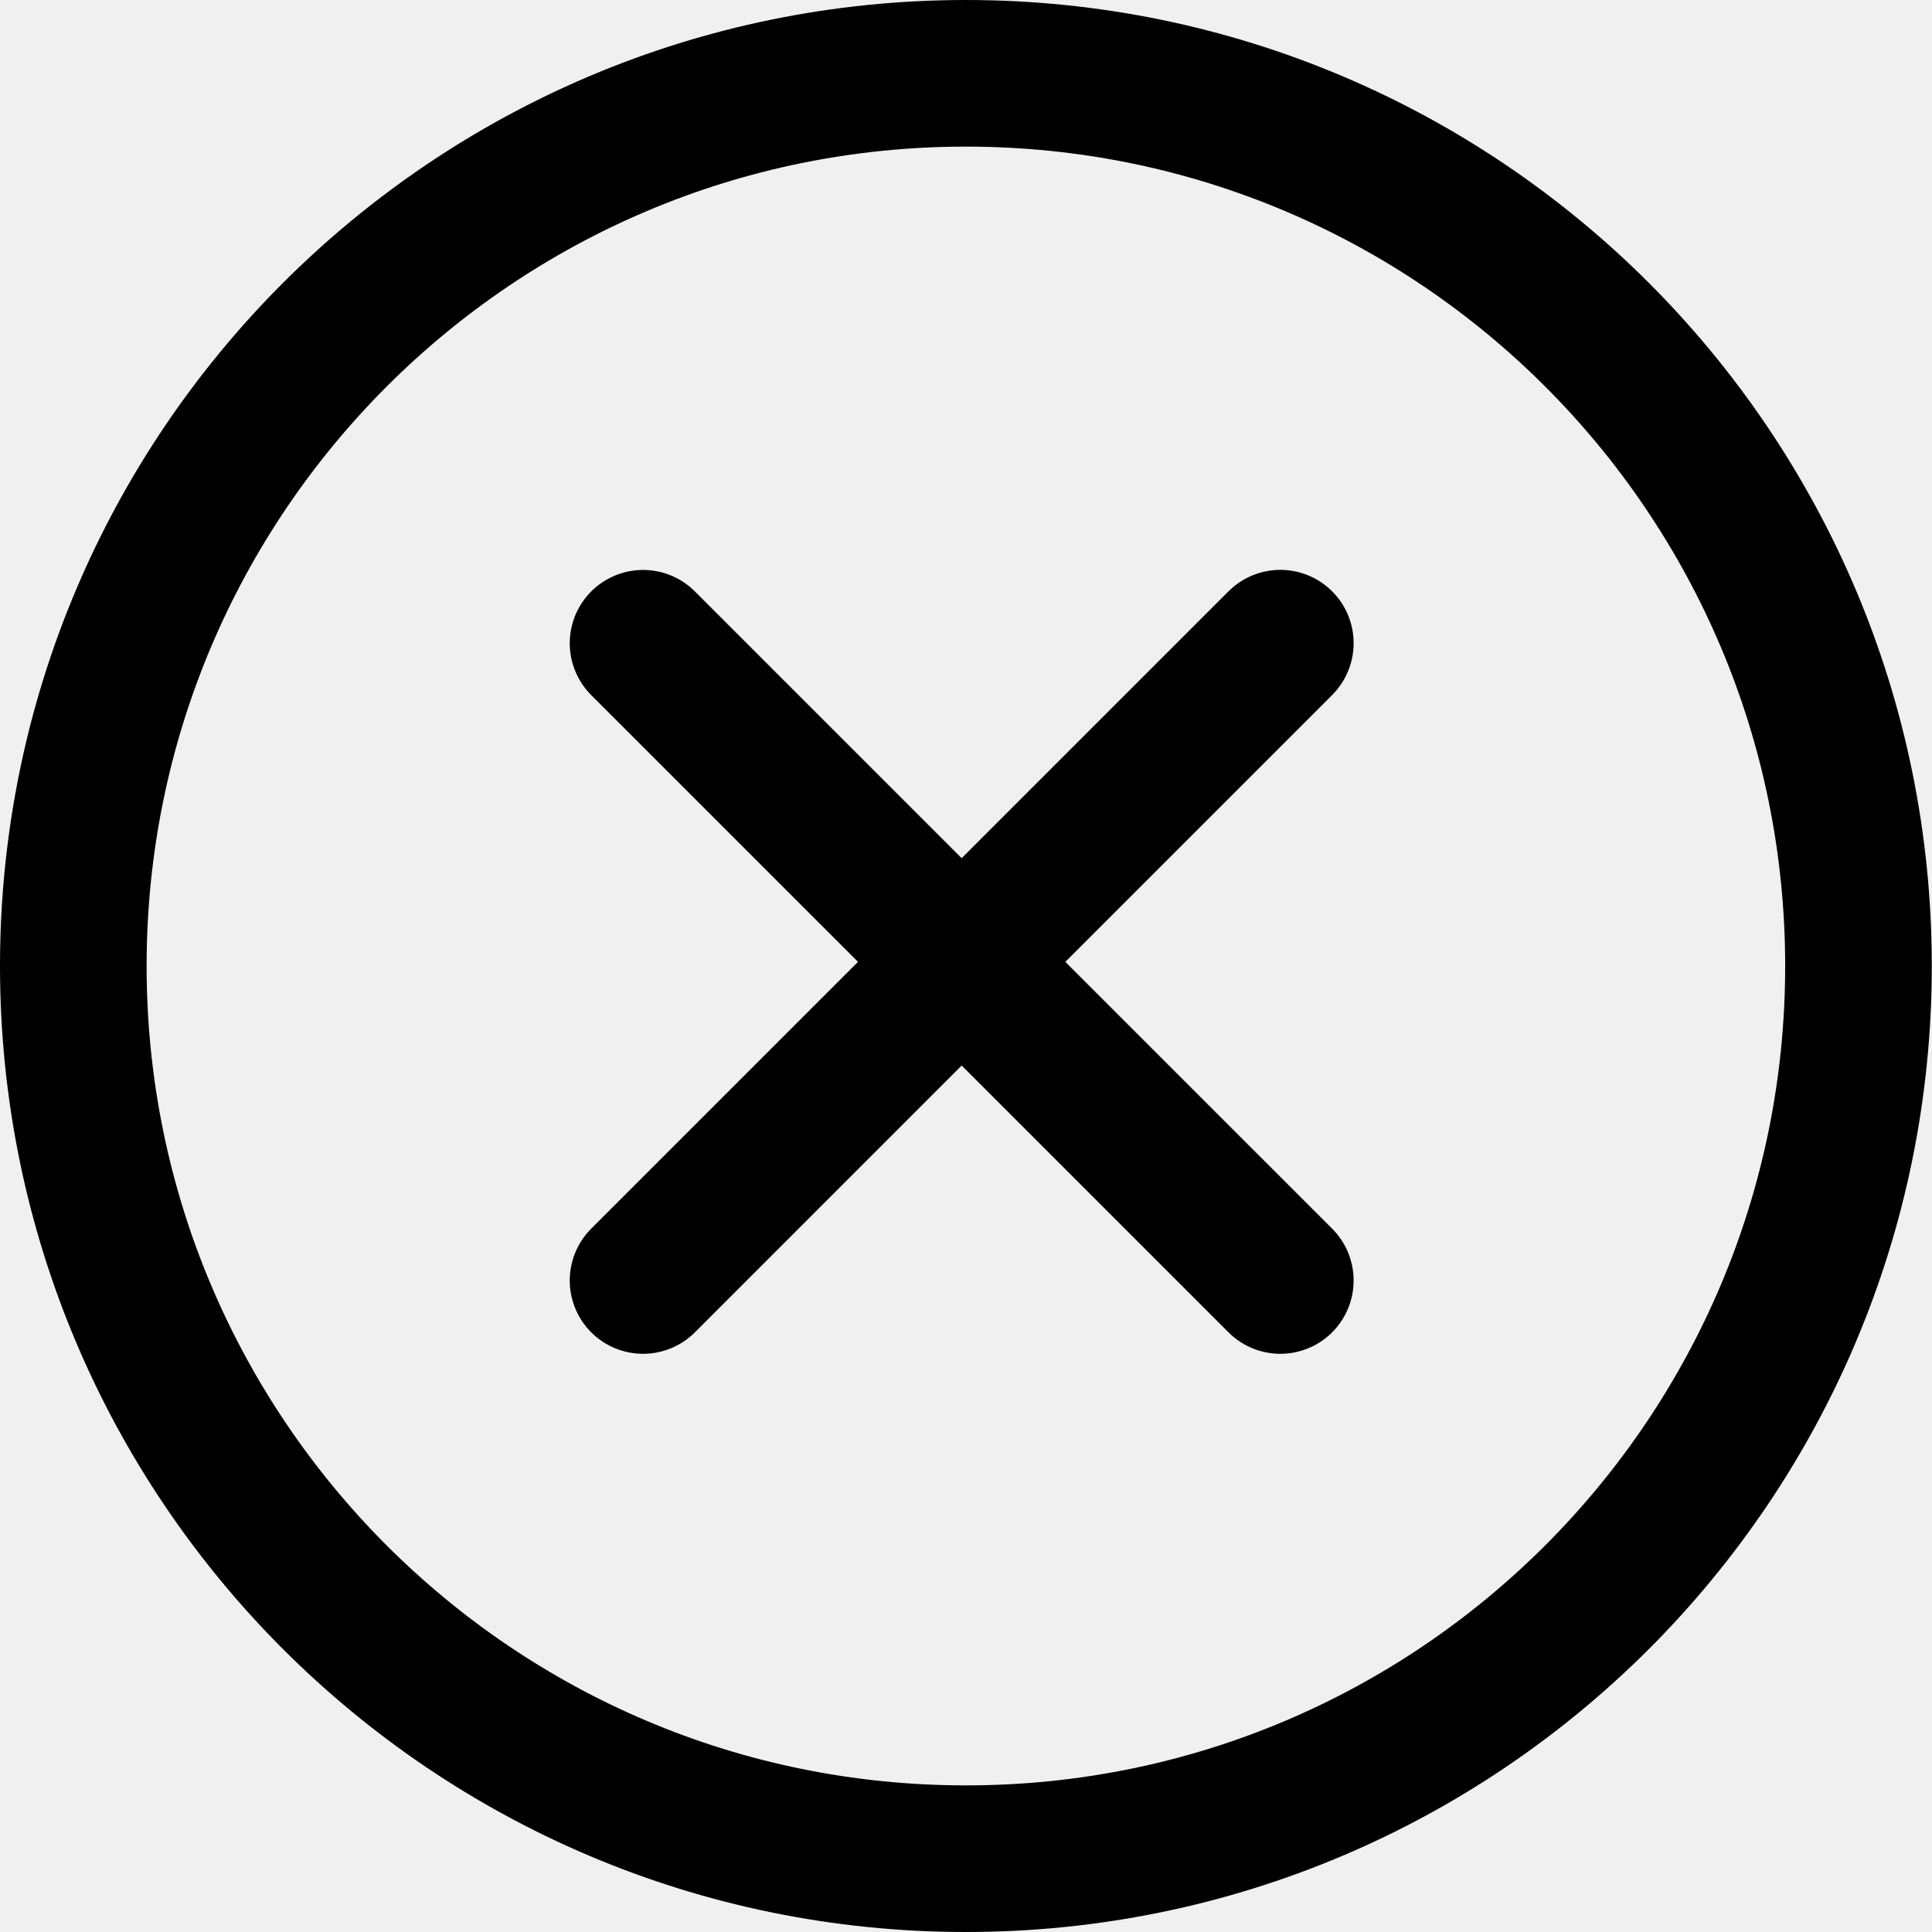
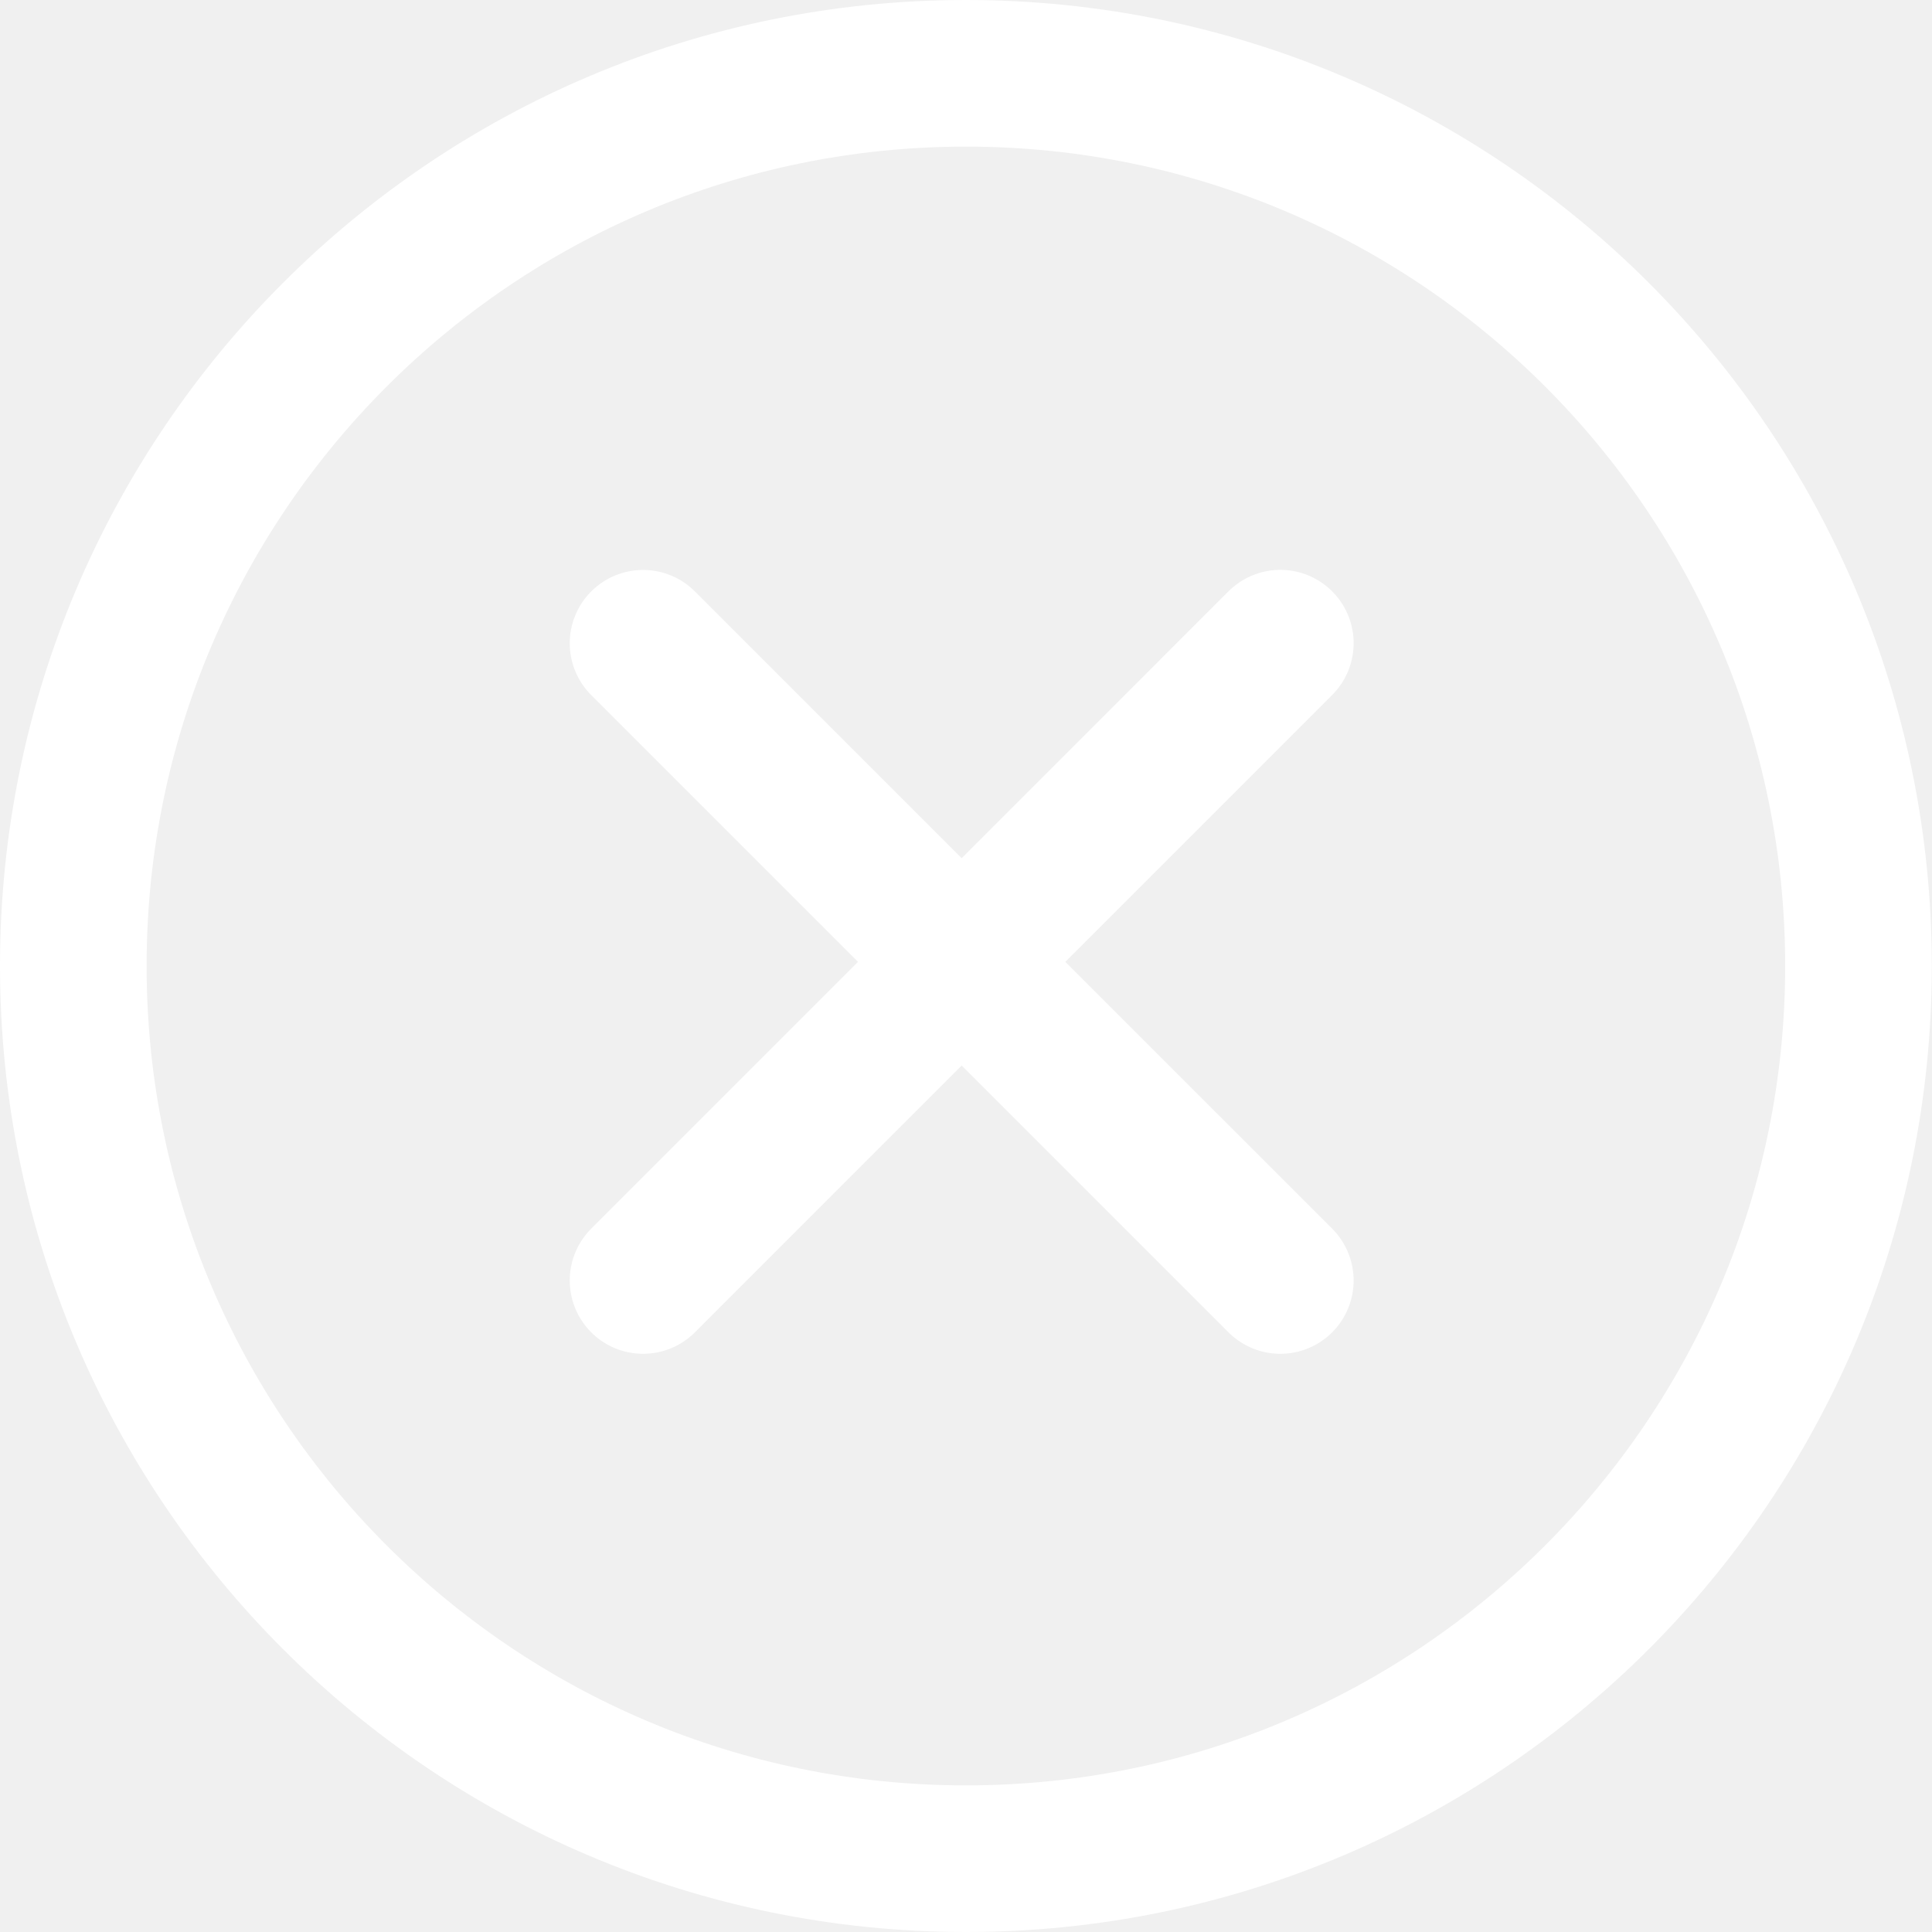
<svg xmlns="http://www.w3.org/2000/svg" version="1.1" id="Icon" width="46.115" height="46.121" viewBox="0 0 46.115 46.121" overflow="visible" enable-background="new 0 0 46.115 46.121" xml:space="preserve">
-   <path fill="none" stroke="#000000" stroke-width="3.5" d="M23.059,1.75c11.77,0,21.307,9.543,21.307,21.309  c0,11.768-9.537,21.312-21.307,21.312S1.75,34.826,1.75,23.059C1.751,11.293,11.29,1.75,23.059,1.75z" />
-   <line fill="none" stroke="#000000" stroke-width="3.5" stroke-linecap="round" x1="15.351" y1="30.568" x2="30.564" y2="15.354" />
-   <line fill="none" stroke="#000000" stroke-width="3.5" stroke-linecap="round" x1="15.351" y1="15.356" x2="30.564" y2="30.568" />
+   <path fill="none" stroke="#FFFFFF" stroke-width="3.5" d="M23.059,1.75c11.77,0,21.307,9.543,21.307,21.309  c0,11.768-9.537,21.312-21.307,21.312S1.75,34.826,1.75,23.059C1.751,11.293,11.29,1.75,23.059,1.75z" />
+   <line fill="none" stroke="#FFFFFF" stroke-width="3.5" stroke-linecap="round" x1="15.351" y1="30.568" x2="30.564" y2="15.354" />
+   <line fill="none" stroke="#FFFFFF" stroke-width="3.5" stroke-linecap="round" x1="15.351" y1="15.356" x2="30.564" y2="30.568" />
</svg>
